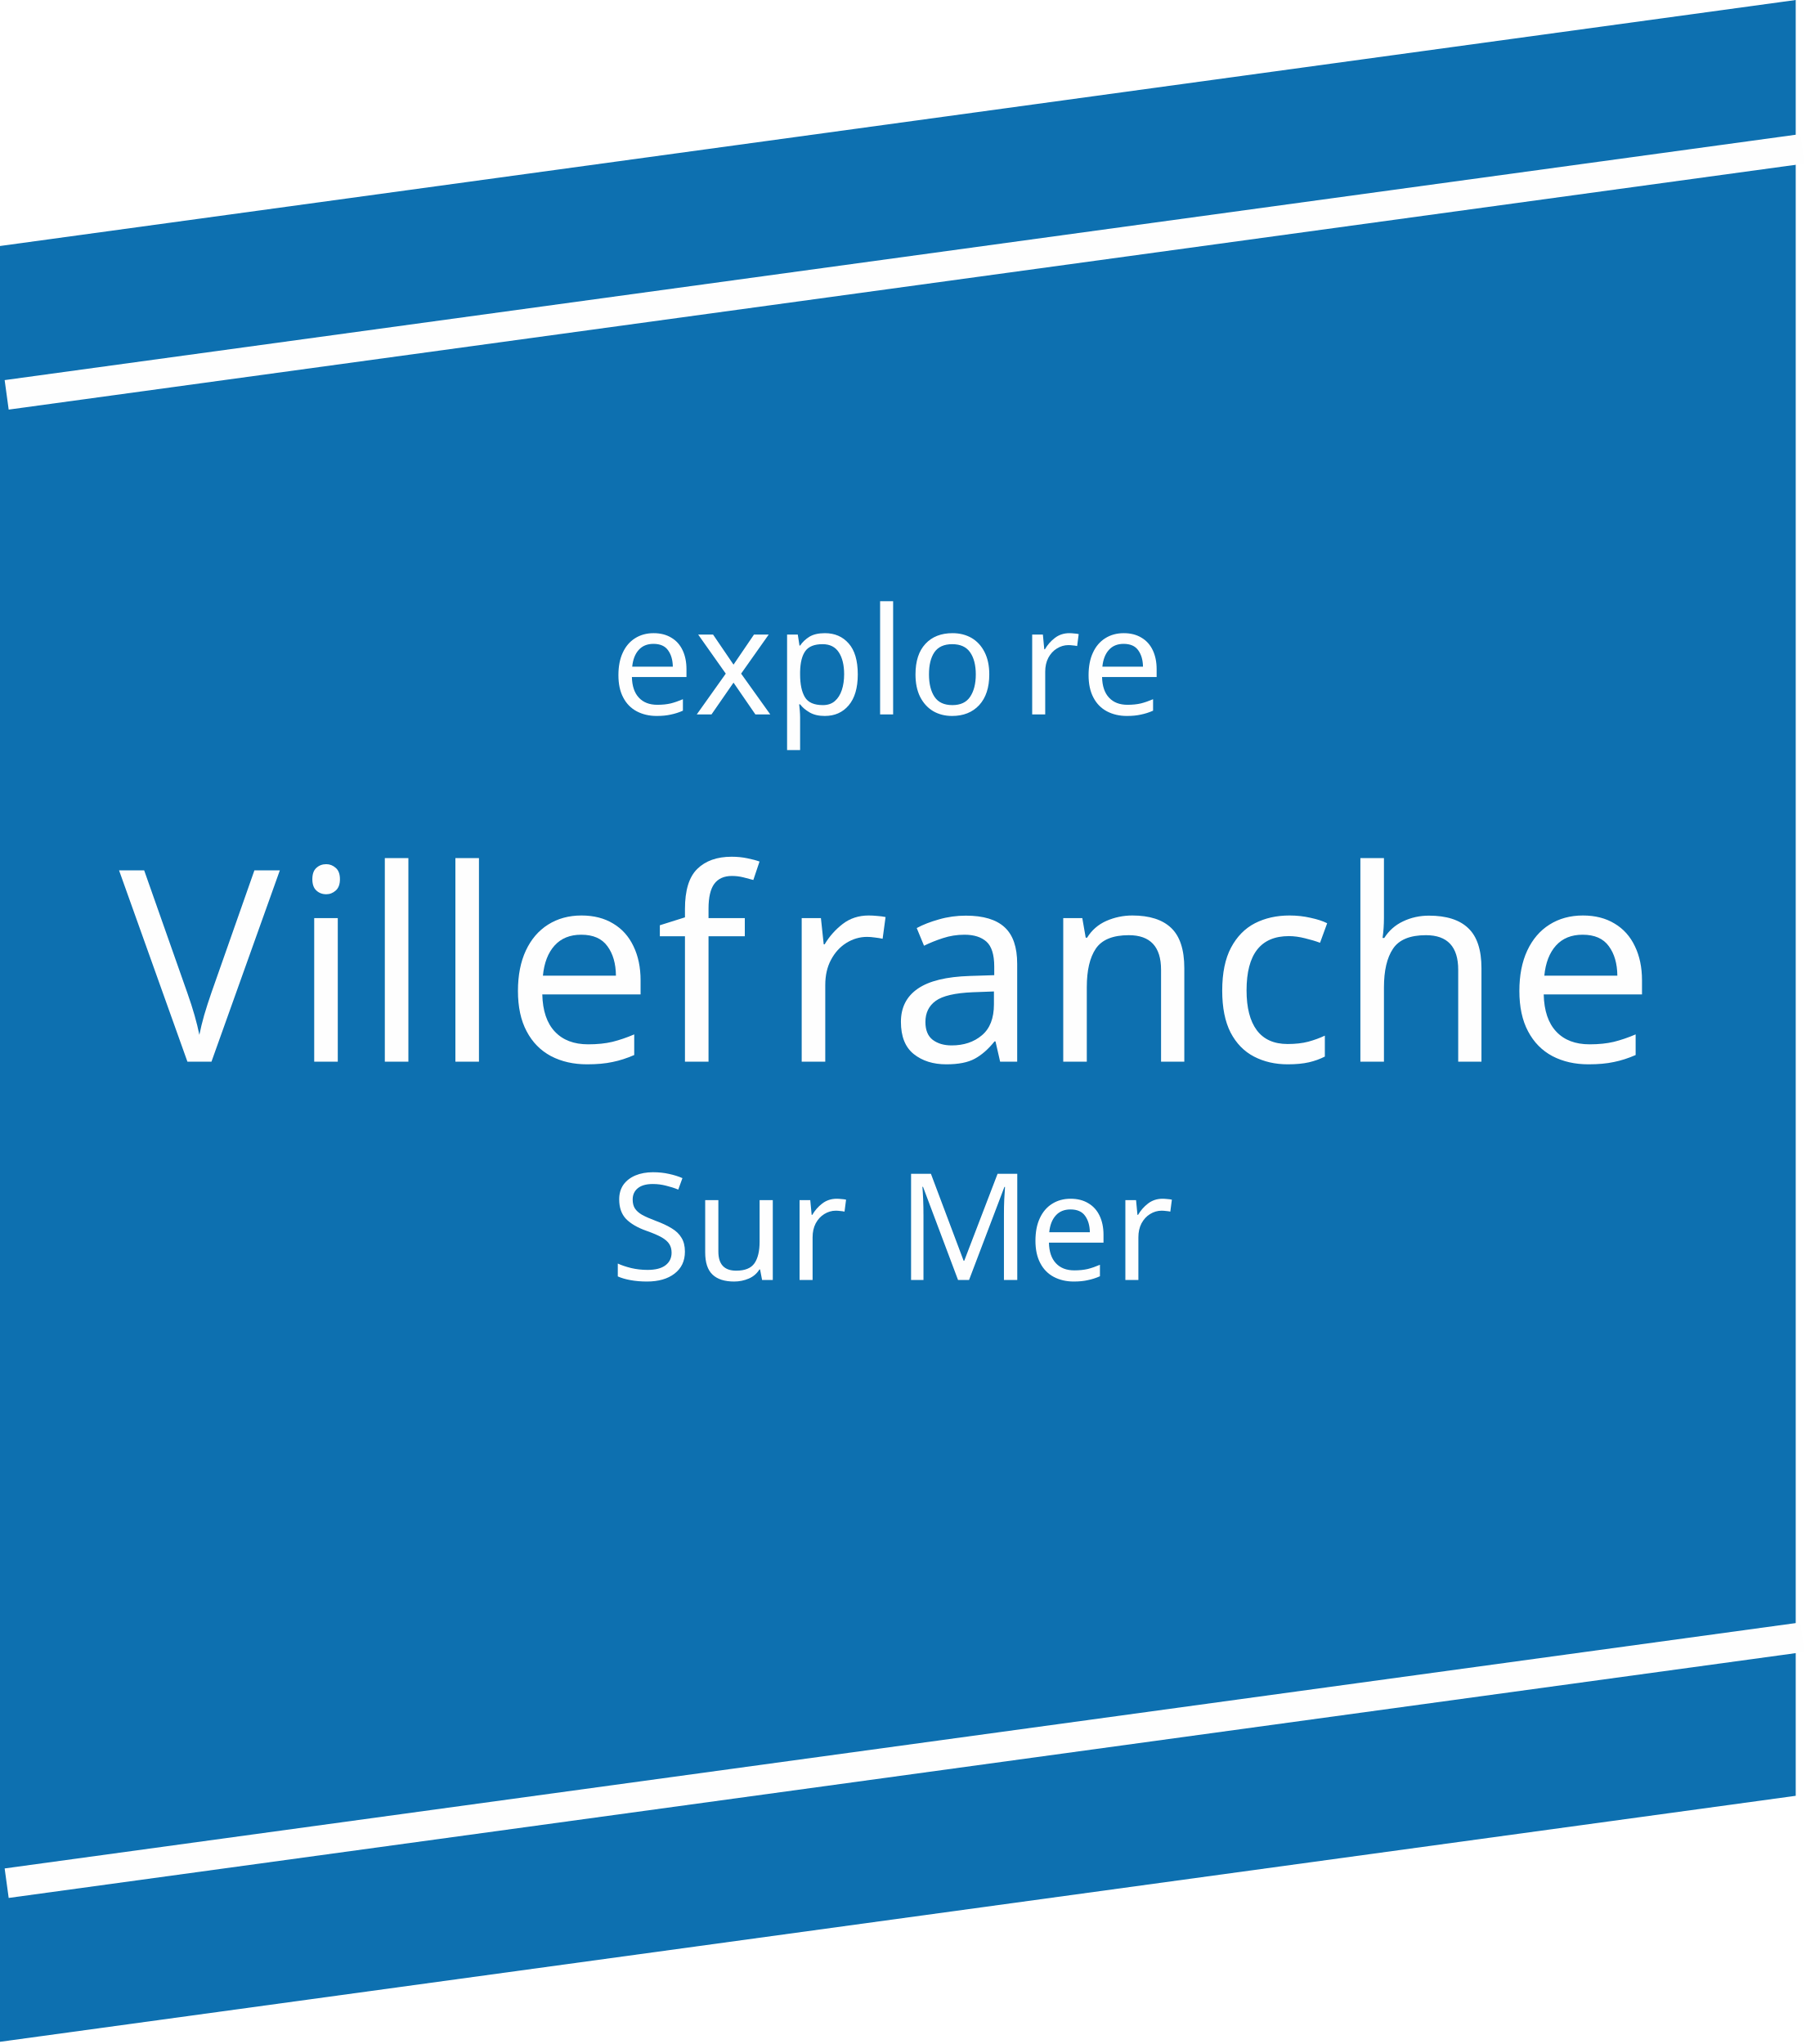
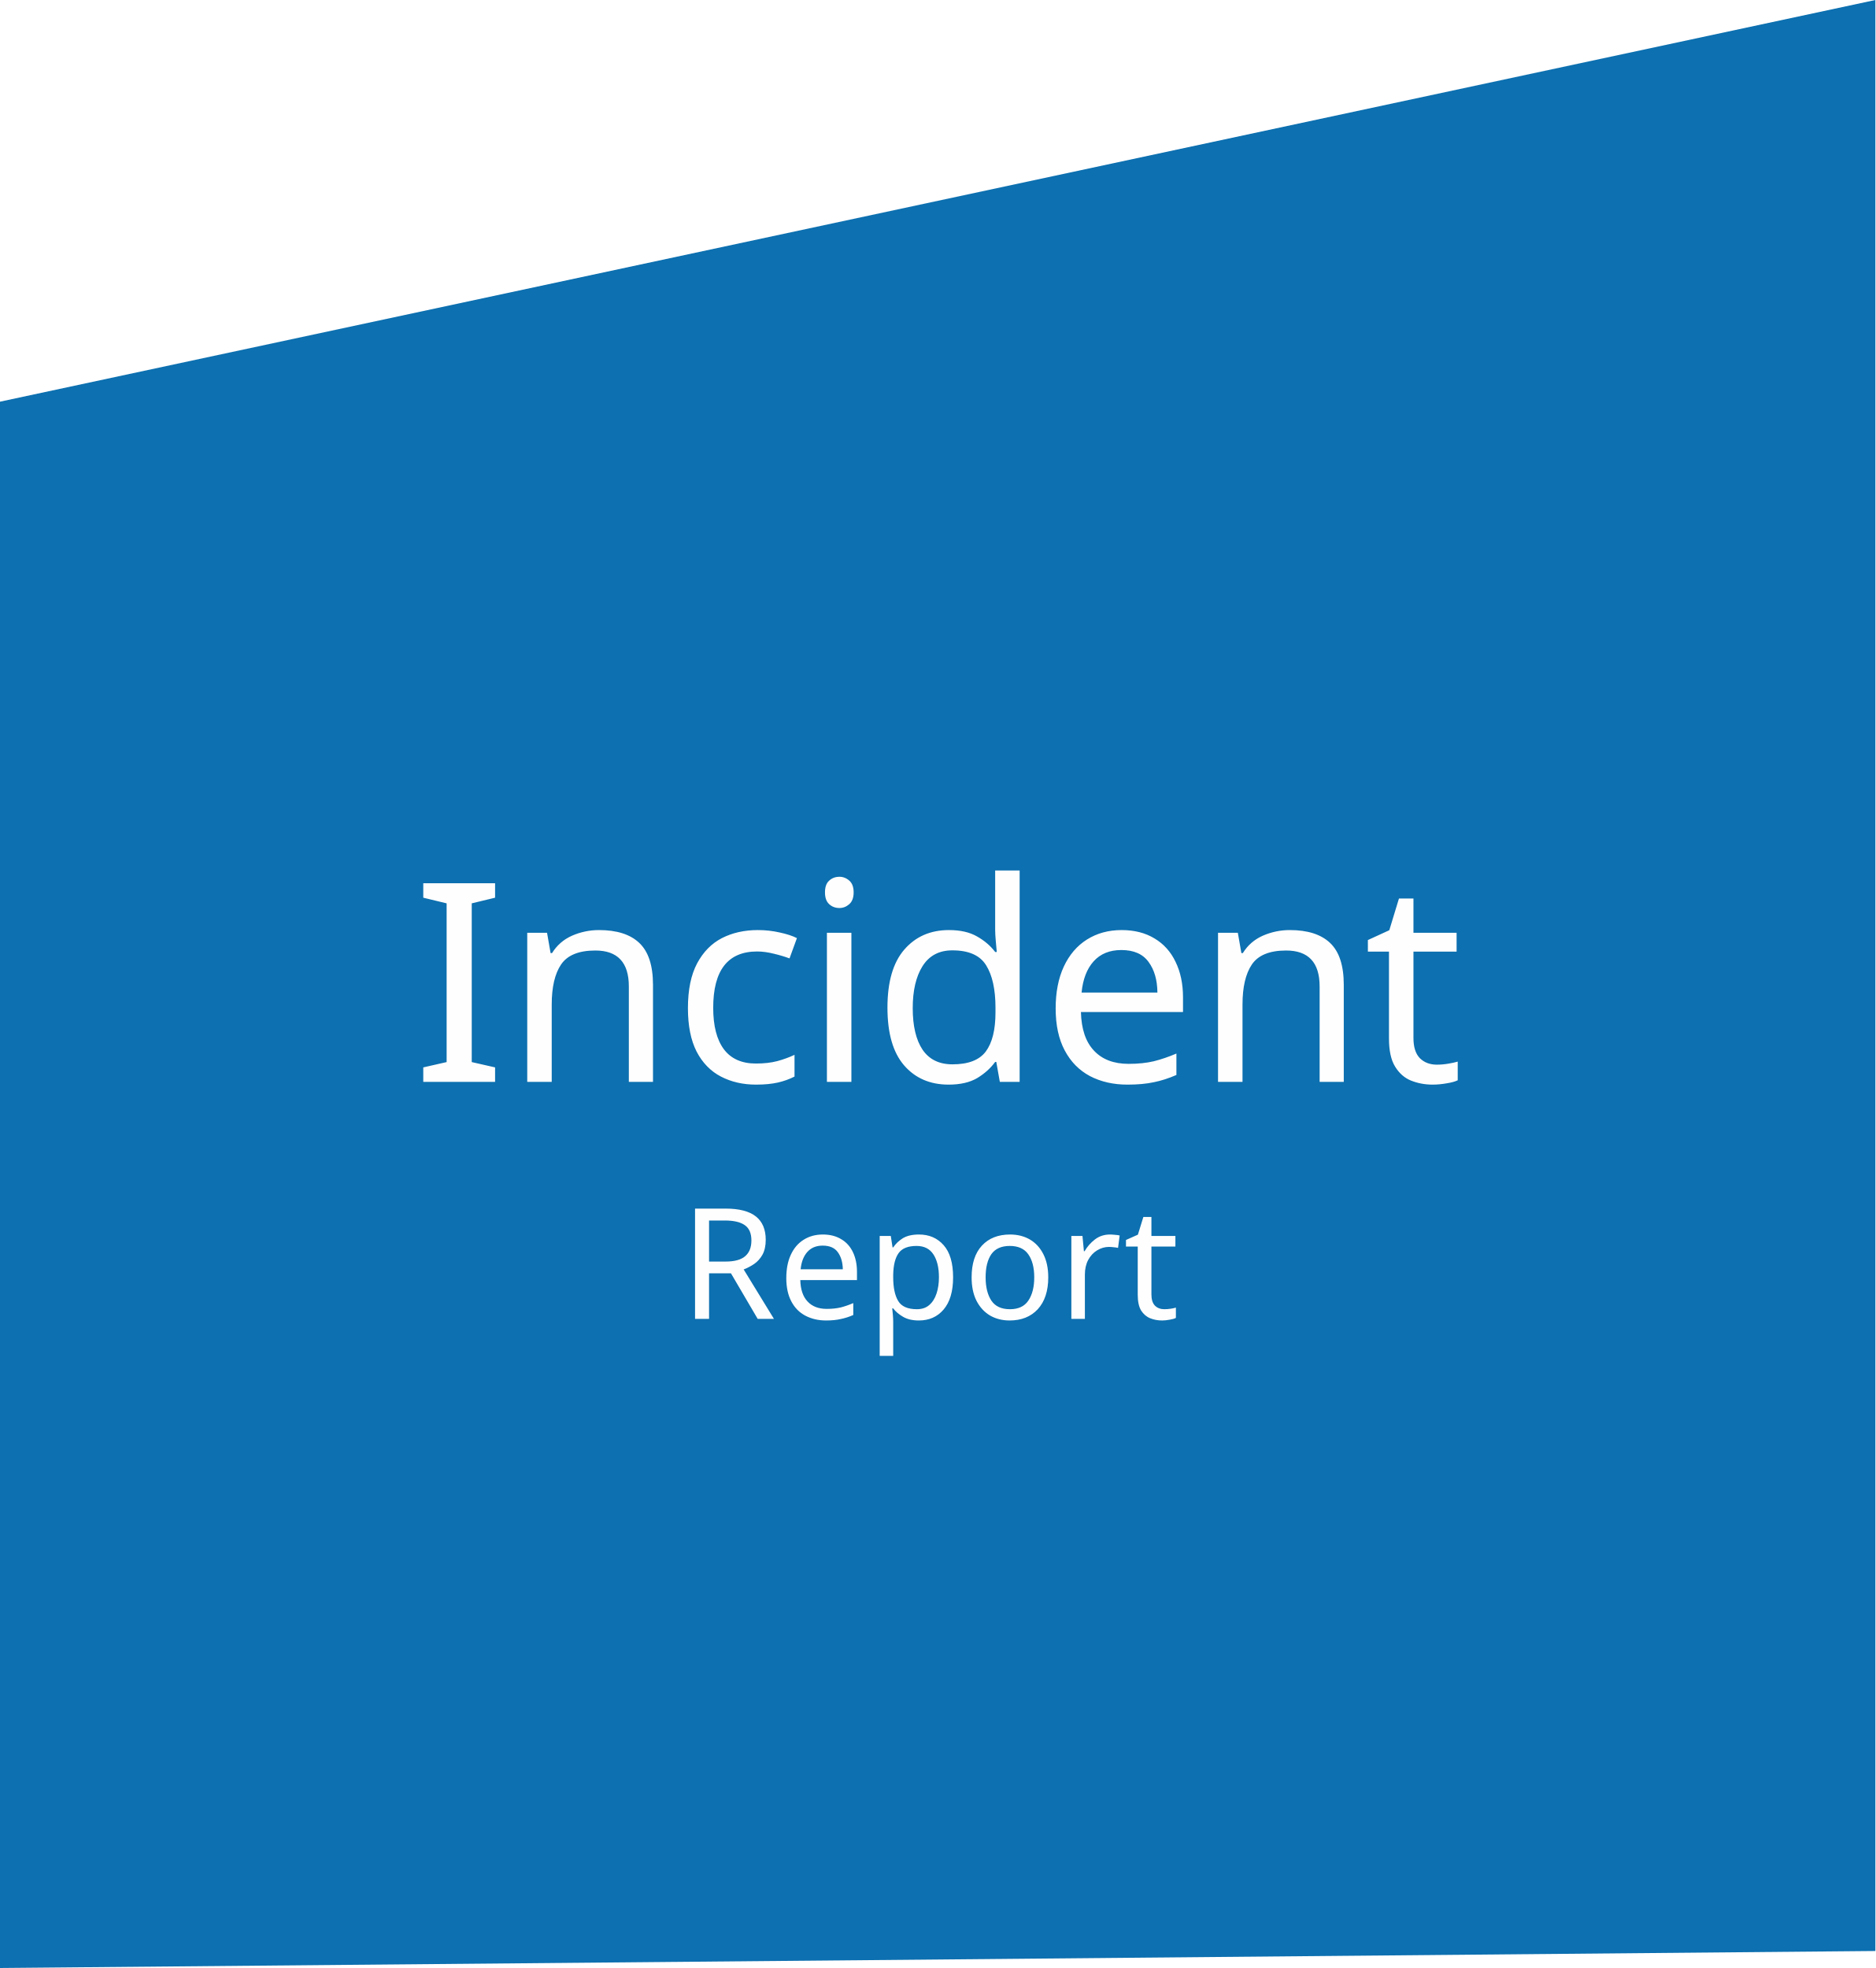
- <svg xmlns="http://www.w3.org/2000/svg" width="182px" height="206px" viewBox="0 0 182 206" version="1.1">
+ <svg xmlns="http://www.w3.org/2000/svg" width="182px" height="191px" viewBox="0 0 182 191" version="1.1">
  <g id="Welcome" stroke="none" stroke-width="1" fill="none" fill-rule="evenodd">
-     <g id="Desktop" transform="translate(-421, -227)">
-       <g id="LogoBlue" transform="translate(355, 164)">
-         <g id="Group-7" transform="translate(66, 63)">
-           <polygon id="Fill-1" fill="#0D70B0" points="180.986 0 0 24.792 0 205.778 180.986 180.986" />
-           <text id="Villefranche" font-family="LucidaGrande, Lucida Grande" font-size="27" font-weight="normal" letter-spacing="-0.282" fill="#FEFEFE">
-             <tspan x="12" y="107">V</tspan>
-             <tspan x="29.371" y="107" letter-spacing="0.15">illef</tspan>
-             <tspan x="78.505" y="107" letter-spacing="0.015">r</tspan>
-             <tspan x="89.567" y="107" letter-spacing="0.15">anche</tspan>
+     <g id="Desktop" transform="translate(-102, -261)">
+       <g id="Group-8" transform="translate(102, 261)">
+         <g id="Group-7">
+           <polygon id="Fill-1" fill="#0D70B0" points="182 0 0 38.984 0 191 182 189.35" />
+           <text id="Incident" font-family="LucidaGrande, Lucida Grande" font-size="27" font-weight="normal" letter-spacing="-0.282" fill="#FEFEFE">
+             <tspan x="40" y="105">Incident</tspan>
          </text>
-           <text id="Sur-Mer" font-family="LucidaGrande, Lucida Grande" font-size="15" font-weight="normal" letter-spacing="0.15" fill="#FEFEFE">
-             <tspan x="61.5" y="129">Sur </tspan>
-             <tspan x="90.371" y="129" letter-spacing="0.238">M</tspan>
-             <tspan x="103.53" y="129">er</tspan>
+           <text id="Report" font-family="LucidaGrande, Lucida Grande" font-size="15" font-weight="normal" letter-spacing="0.15" fill="#FEFEFE">
+             <tspan x="66" y="128">Report</tspan>
          </text>
-           <text id="explore" font-family="LucidaGrande, Lucida Grande" font-size="15" font-weight="normal" letter-spacing="0.103" fill="#FEFEFE">
-             <tspan x="61.5" y="72">e</tspan>
-             <tspan x="69.96" y="72" letter-spacing="0.15">xplo</tspan>
-             <tspan x="102.75" y="72">r</tspan>
-             <tspan x="108.888" y="72" letter-spacing="0.15">e</tspan>
-           </text>
-           <g id="Group-6" transform="translate(0, 13.779)" stroke="#FEFEFE" stroke-width="3">
-             <path d="M0.672,26.015 L181.657,1.222" id="Stroke-2" />
-             <path d="M0.672,176.014 L181.657,151.222" id="Stroke-4" />
-           </g>
        </g>
      </g>
    </g>
  </g>
</svg>
